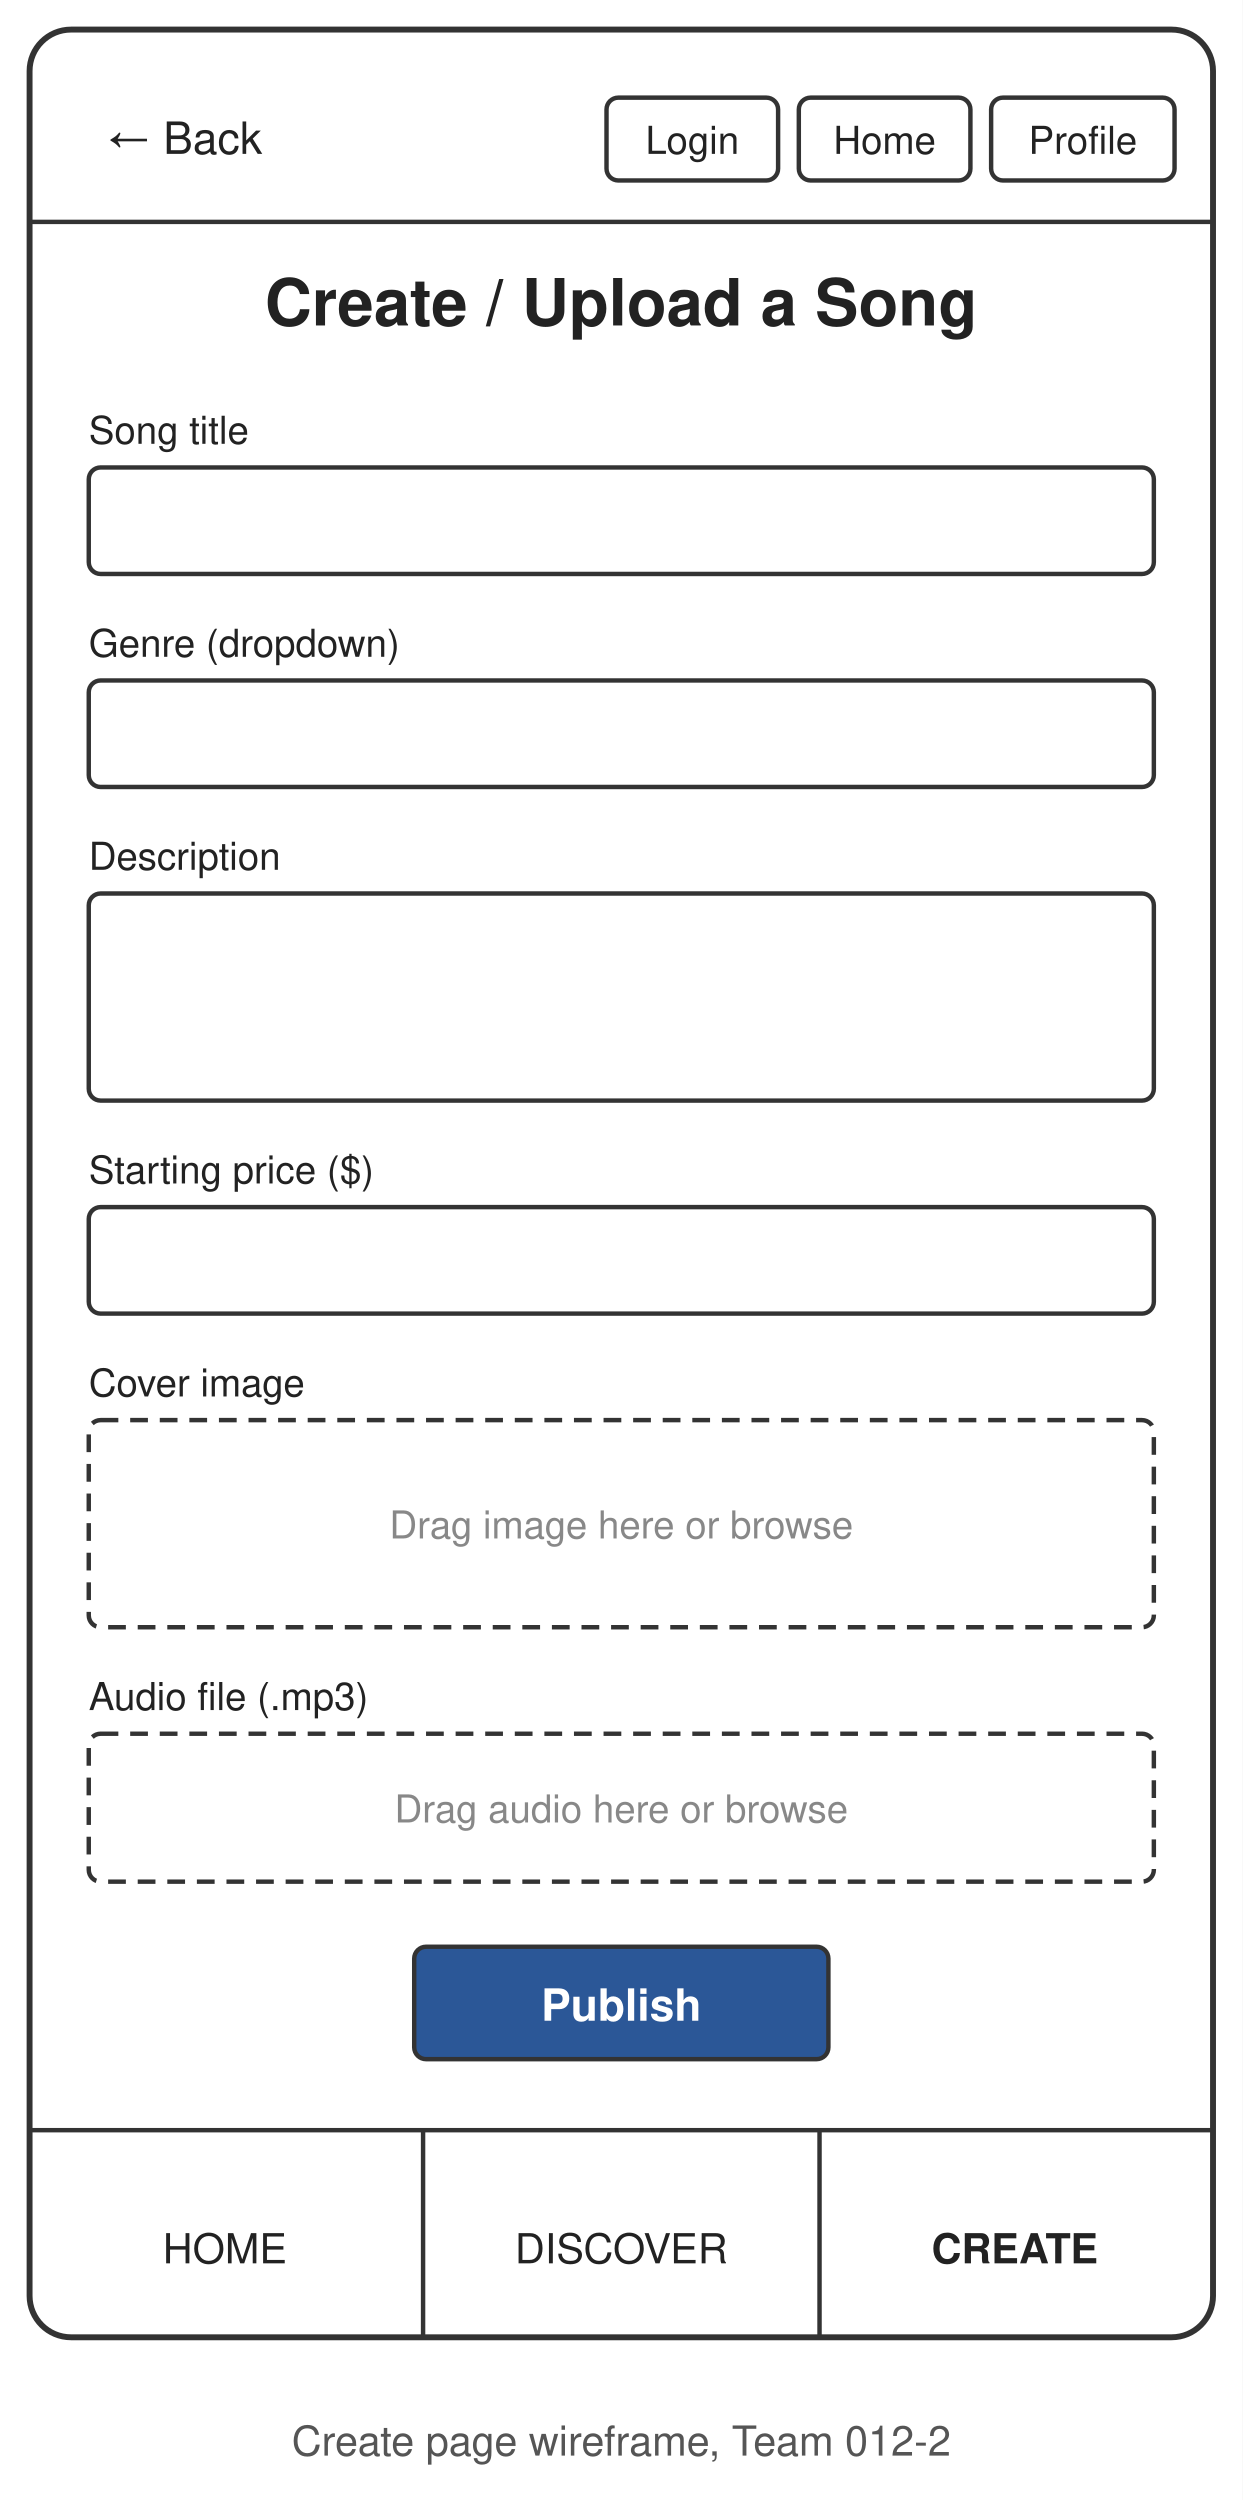
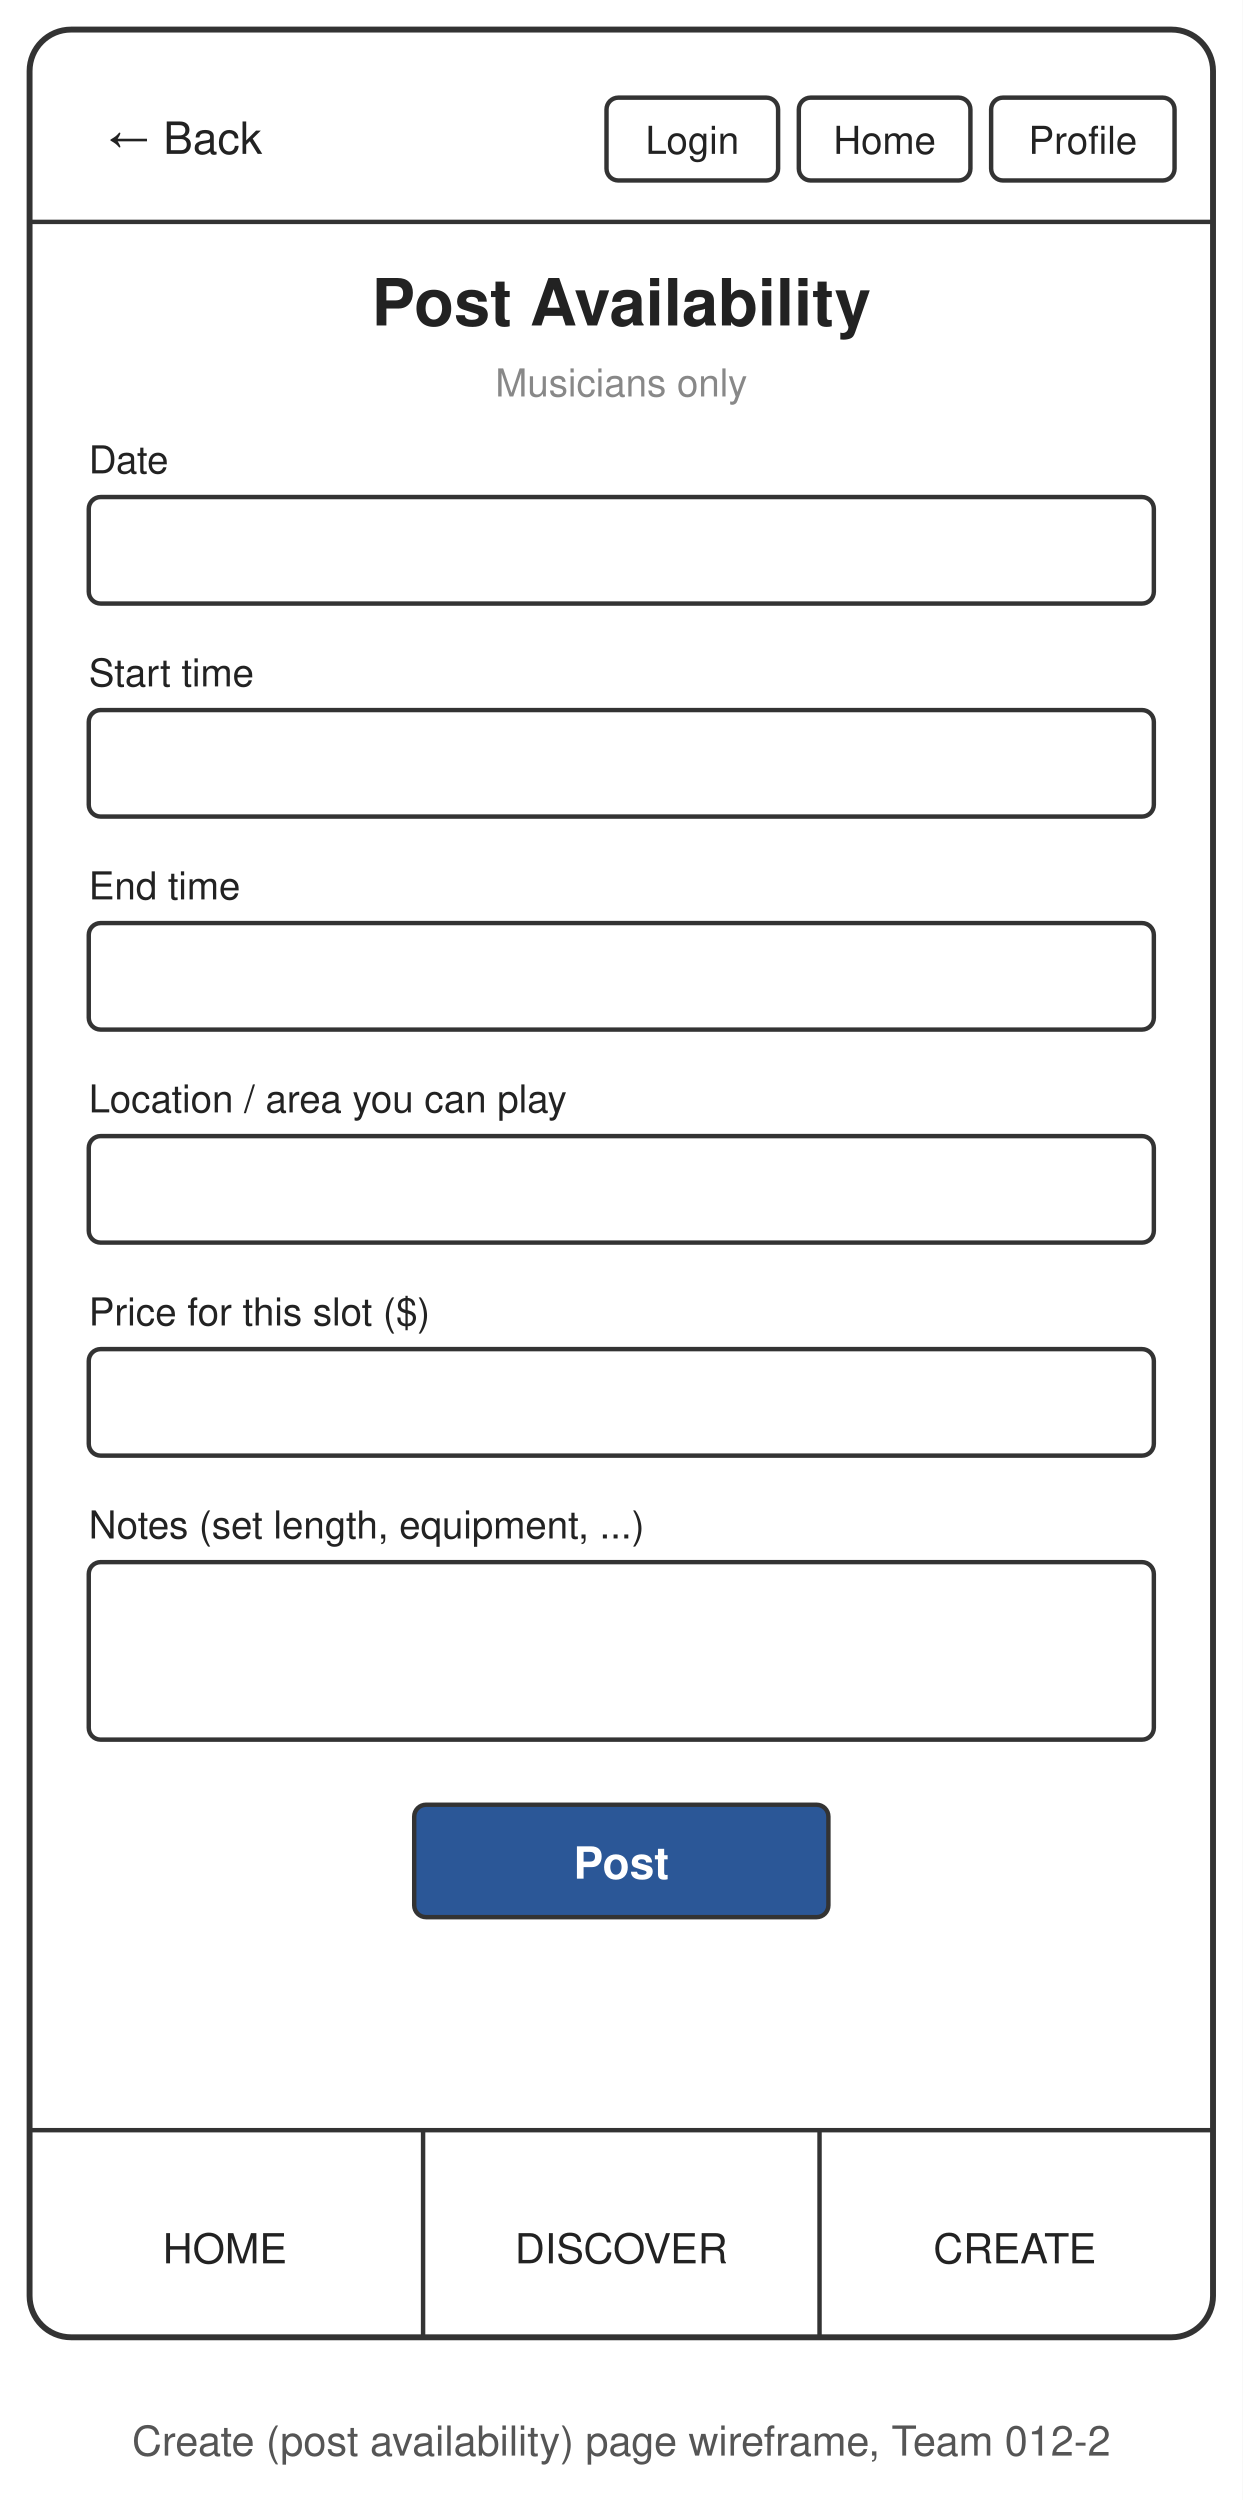
<svg xmlns="http://www.w3.org/2000/svg" width="420" height="845" viewBox="0 0 420 845">
  <rect width="420" height="845" fill="#fff" />
  <rect x="10" y="10" width="400" height="780" rx="14" fill="none" stroke="#333" stroke-width="2" />
  <text x="36" y="52" font-family="Helvetica, Arial, sans-serif" font-size="15" text-anchor="start" font-weight="normal" fill="#222">← Back</text>
  <rect x="205" y="33" width="58" height="28" rx="4" fill="none" stroke="#333" stroke-width="1.5" />
  <text x="234" y="52" font-family="Helvetica, Arial, sans-serif" font-size="13" text-anchor="middle" font-weight="normal" fill="#222">Login</text>
  <rect x="270" y="33" width="58" height="28" rx="4" fill="none" stroke="#333" stroke-width="1.5" />
  <text x="299" y="52" font-family="Helvetica, Arial, sans-serif" font-size="13" text-anchor="middle" font-weight="normal" fill="#222">Home</text>
  <rect x="335" y="33" width="62" height="28" rx="4" fill="none" stroke="#333" stroke-width="1.5" />
  <text x="366" y="52" font-family="Helvetica, Arial, sans-serif" font-size="13" text-anchor="middle" font-weight="normal" fill="#222">Profile</text>
  <line x1="10" y1="75" x2="410" y2="75" stroke="#333" stroke-width="1.5" />
  <line x1="10" y1="720" x2="410" y2="720" stroke="#333" stroke-width="1.5" />
  <line x1="143" y1="720" x2="143" y2="790" stroke="#333" stroke-width="1.5" />
  <line x1="277" y1="720" x2="277" y2="790" stroke="#333" stroke-width="1.5" />
  <text x="76" y="765" font-family="Helvetica, Arial, sans-serif" font-size="14" text-anchor="middle" font-weight="normal" fill="#222">HOME</text>
  <text x="210" y="765" font-family="Helvetica, Arial, sans-serif" font-size="14" text-anchor="middle" font-weight="normal" fill="#222">DISCOVER</text>
-   <text x="343" y="765" font-family="Helvetica, Arial, sans-serif" font-size="14" text-anchor="middle" font-weight="bold" fill="#222">CREATE</text>
-   <text x="210.0" y="110" font-family="Helvetica, Arial, sans-serif" font-size="22" text-anchor="middle" font-weight="bold" fill="#222">Create / Upload a Song</text>
-   <text x="30" y="150" font-family="Helvetica, Arial, sans-serif" font-size="13" text-anchor="start" font-weight="normal" fill="#222">Song title</text>
-   <rect x="30" y="158" width="360" height="36" rx="4" fill="none" stroke="#333" stroke-width="1.5" />
-   <text x="30" y="222" font-family="Helvetica, Arial, sans-serif" font-size="13" text-anchor="start" font-weight="normal" fill="#222">Genre (dropdown)</text>
-   <rect x="30" y="230" width="360" height="36" rx="4" fill="none" stroke="#333" stroke-width="1.5" />
-   <text x="30" y="294" font-family="Helvetica, Arial, sans-serif" font-size="13" text-anchor="start" font-weight="normal" fill="#222">Description</text>
-   <rect x="30" y="302" width="360" height="70" rx="4" fill="none" stroke="#333" stroke-width="1.5" />
-   <text x="30" y="400" font-family="Helvetica, Arial, sans-serif" font-size="13" text-anchor="start" font-weight="normal" fill="#222">Starting price ($)</text>
-   <rect x="30" y="408" width="360" height="36" rx="4" fill="none" stroke="#333" stroke-width="1.5" />
-   <text x="30" y="472" font-family="Helvetica, Arial, sans-serif" font-size="13" text-anchor="start" font-weight="normal" fill="#222">Cover image</text>
-   <rect x="30" y="480" width="360" height="70" rx="4" fill="none" stroke="#333" stroke-width="1.5" stroke-dasharray="6 4" />
-   <text x="210.0" y="520" font-family="Helvetica, Arial, sans-serif" font-size="13" text-anchor="middle" font-weight="normal" fill="#888">Drag image here or browse</text>
-   <text x="30" y="578" font-family="Helvetica, Arial, sans-serif" font-size="13" text-anchor="start" font-weight="normal" fill="#222">Audio file (.mp3)</text>
-   <rect x="30" y="586" width="360" height="50" rx="4" fill="none" stroke="#333" stroke-width="1.5" stroke-dasharray="6 4" />
-   <text x="210.0" y="616" font-family="Helvetica, Arial, sans-serif" font-size="13" text-anchor="middle" font-weight="normal" fill="#888">Drag audio here or browse</text>
-   <rect x="140.0" y="658" width="140" height="38" rx="4" fill="#2b5797" stroke="#333" stroke-width="1.5" />
-   <text x="210.0" y="683" font-family="Helvetica, Arial, sans-serif" font-size="15" text-anchor="middle" font-weight="bold" fill="#fff">Publish</text>
-   <text x="210.0" y="830" font-family="Helvetica, Arial, sans-serif" font-size="14" text-anchor="middle" font-weight="normal" fill="#555">Create page wireframe, Team 012-2</text>
+   <text x="343" y="765" font-family="Helvetica, Arial, sans-serif" font-size="14" text-anchor="middle" font-weight="normal" fill="#222">CREATE</text>
+   <text x="210.0" y="110" font-family="Helvetica, Arial, sans-serif" font-size="22" text-anchor="middle" font-weight="bold" fill="#222">Post Availability</text>
+   <text x="210.0" y="134" font-family="Helvetica, Arial, sans-serif" font-size="13" text-anchor="middle" font-weight="normal" fill="#888">Musicians only</text>
+   <text x="30" y="160" font-family="Helvetica, Arial, sans-serif" font-size="13" text-anchor="start" font-weight="normal" fill="#222">Date</text>
+   <rect x="30" y="168" width="360" height="36" rx="4" fill="none" stroke="#333" stroke-width="1.5" />
+   <text x="30" y="232" font-family="Helvetica, Arial, sans-serif" font-size="13" text-anchor="start" font-weight="normal" fill="#222">Start time</text>
+   <rect x="30" y="240" width="360" height="36" rx="4" fill="none" stroke="#333" stroke-width="1.5" />
+   <text x="30" y="304" font-family="Helvetica, Arial, sans-serif" font-size="13" text-anchor="start" font-weight="normal" fill="#222">End time</text>
+   <rect x="30" y="312" width="360" height="36" rx="4" fill="none" stroke="#333" stroke-width="1.5" />
+   <text x="30" y="376" font-family="Helvetica, Arial, sans-serif" font-size="13" text-anchor="start" font-weight="normal" fill="#222">Location / area you can play</text>
+   <rect x="30" y="384" width="360" height="36" rx="4" fill="none" stroke="#333" stroke-width="1.5" />
+   <text x="30" y="448" font-family="Helvetica, Arial, sans-serif" font-size="13" text-anchor="start" font-weight="normal" fill="#222">Price for this slot ($)</text>
+   <rect x="30" y="456" width="360" height="36" rx="4" fill="none" stroke="#333" stroke-width="1.5" />
+   <text x="30" y="520" font-family="Helvetica, Arial, sans-serif" font-size="13" text-anchor="start" font-weight="normal" fill="#222">Notes (set length, equipment, ...)</text>
+   <rect x="30" y="528" width="360" height="60" rx="4" fill="none" stroke="#333" stroke-width="1.5" />
+   <rect x="140.0" y="610" width="140" height="38" rx="4" fill="#2b5797" stroke="#333" stroke-width="1.5" />
+   <text x="210.0" y="635" font-family="Helvetica, Arial, sans-serif" font-size="15" text-anchor="middle" font-weight="bold" fill="#fff">Post</text>
+   <text x="210.0" y="830" font-family="Helvetica, Arial, sans-serif" font-size="14" text-anchor="middle" font-weight="normal" fill="#555">Create (post availability) page wireframe, Team 012-2</text>
</svg>
